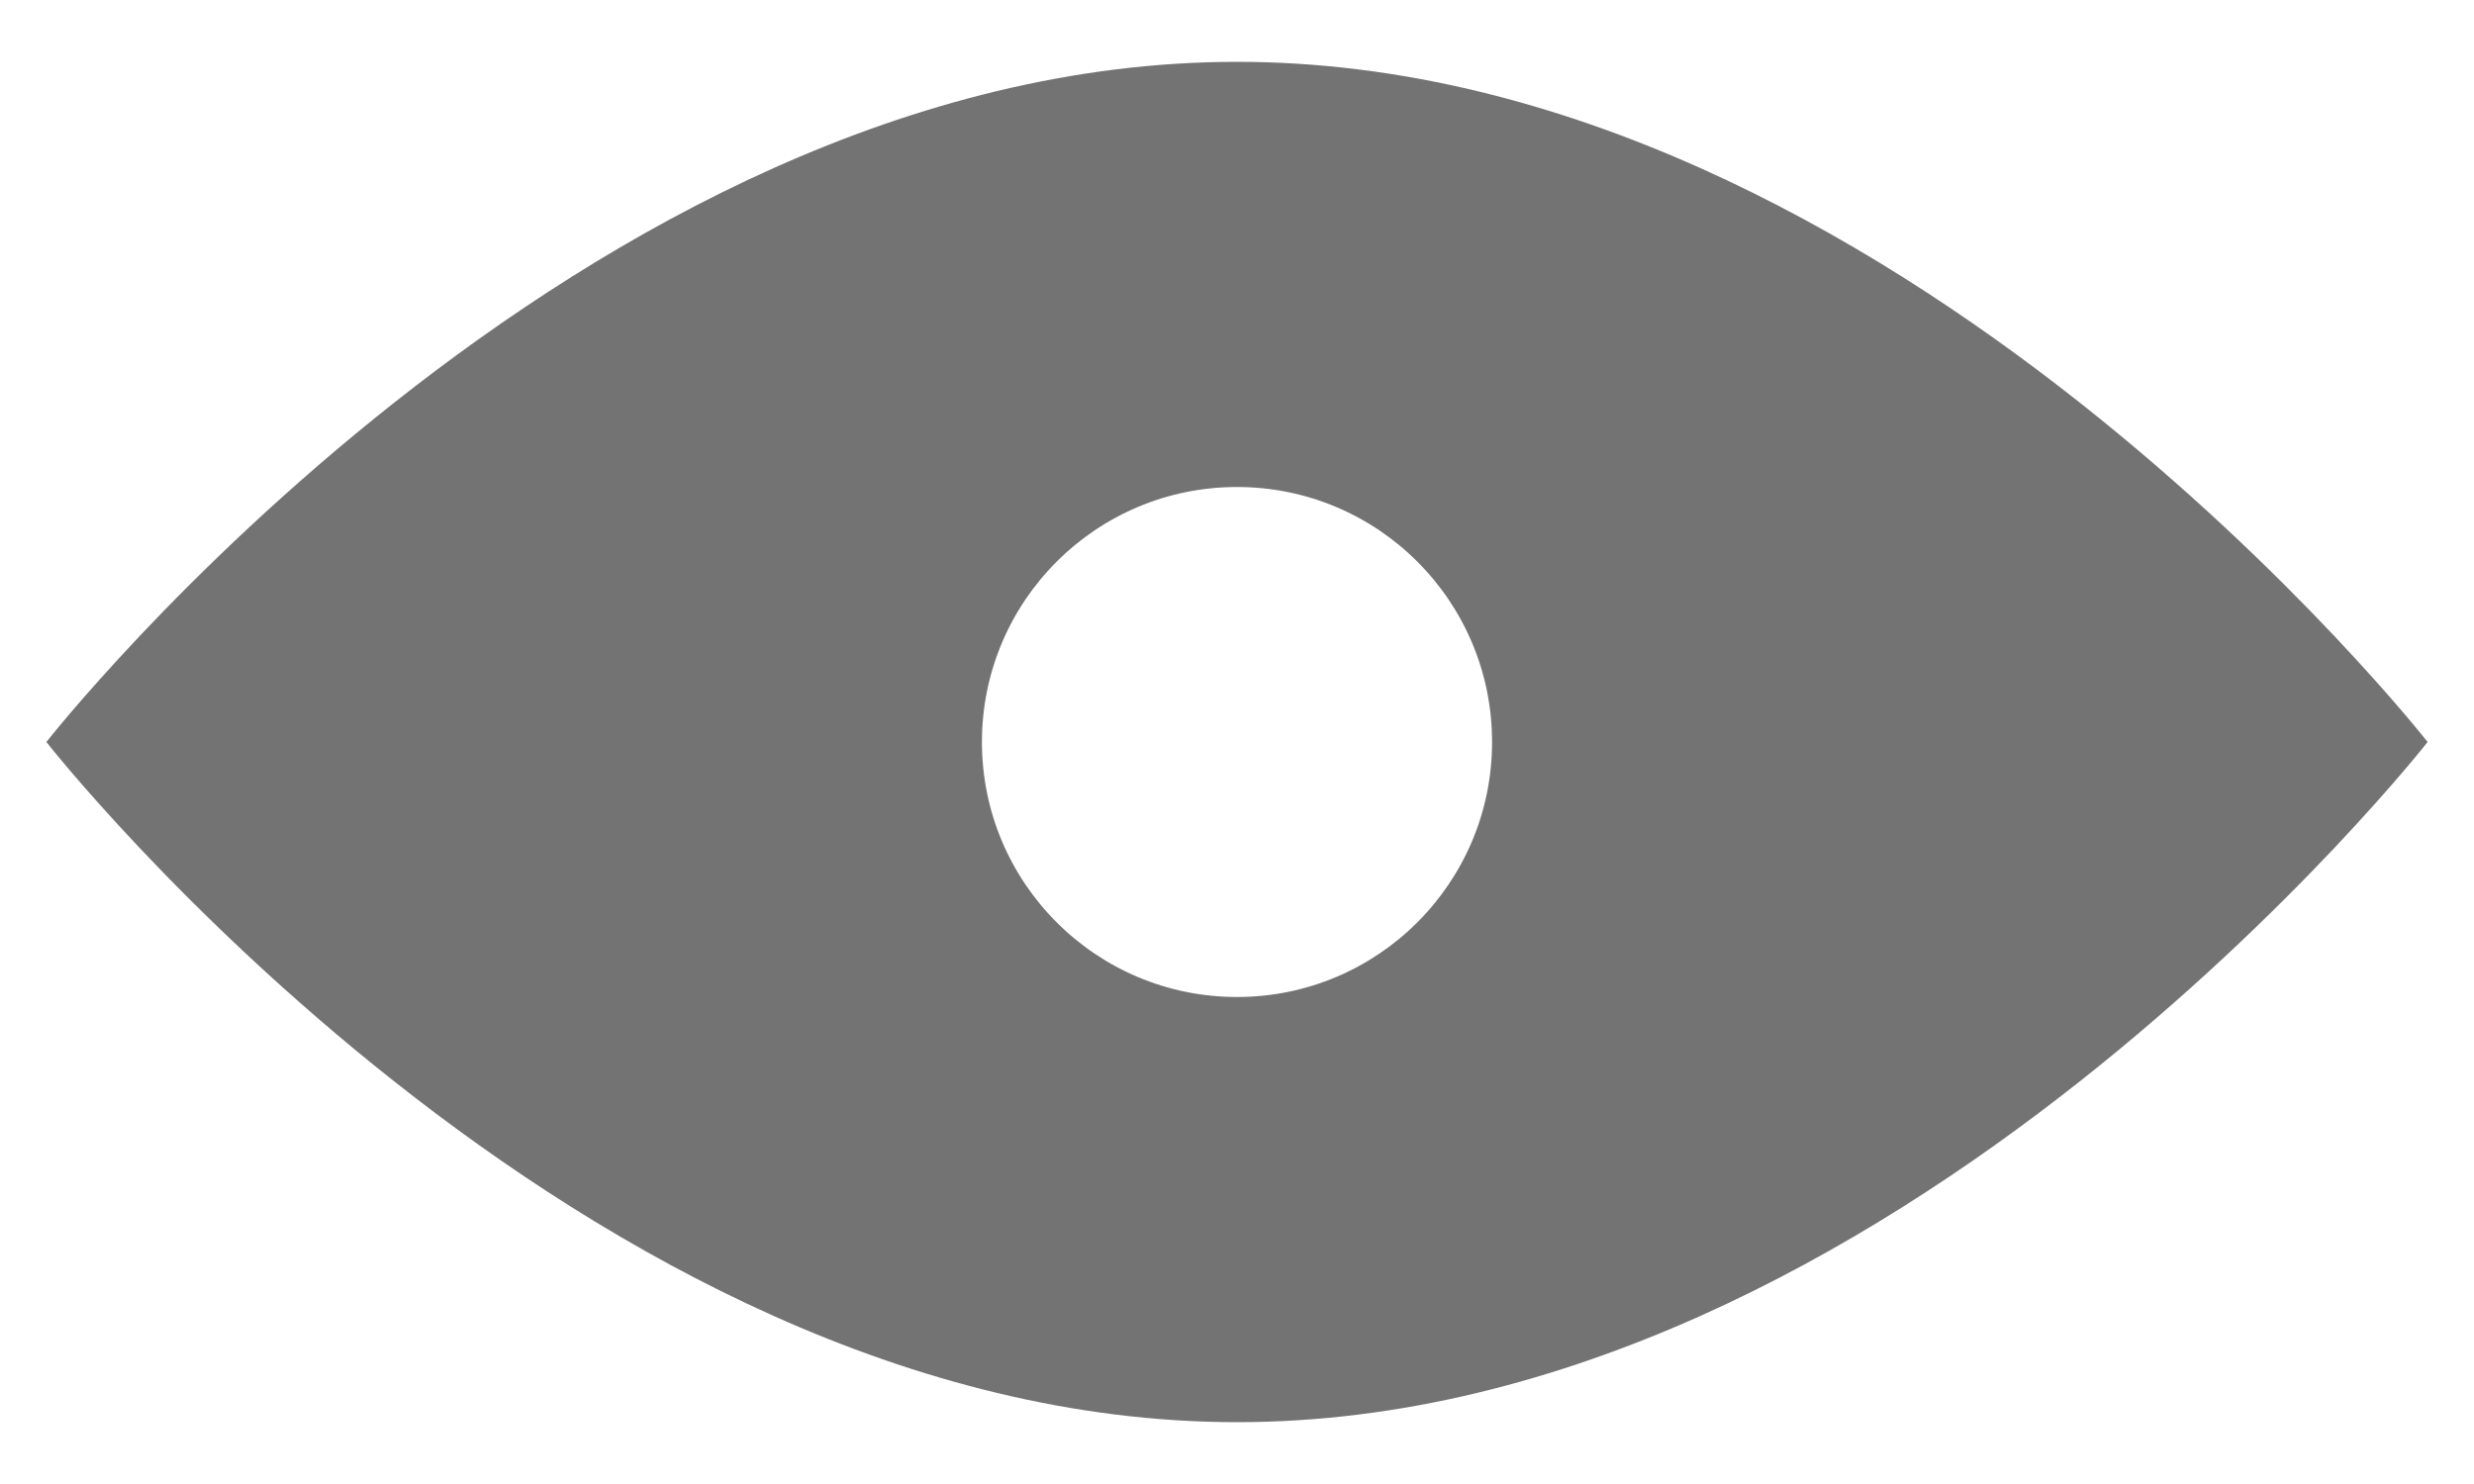
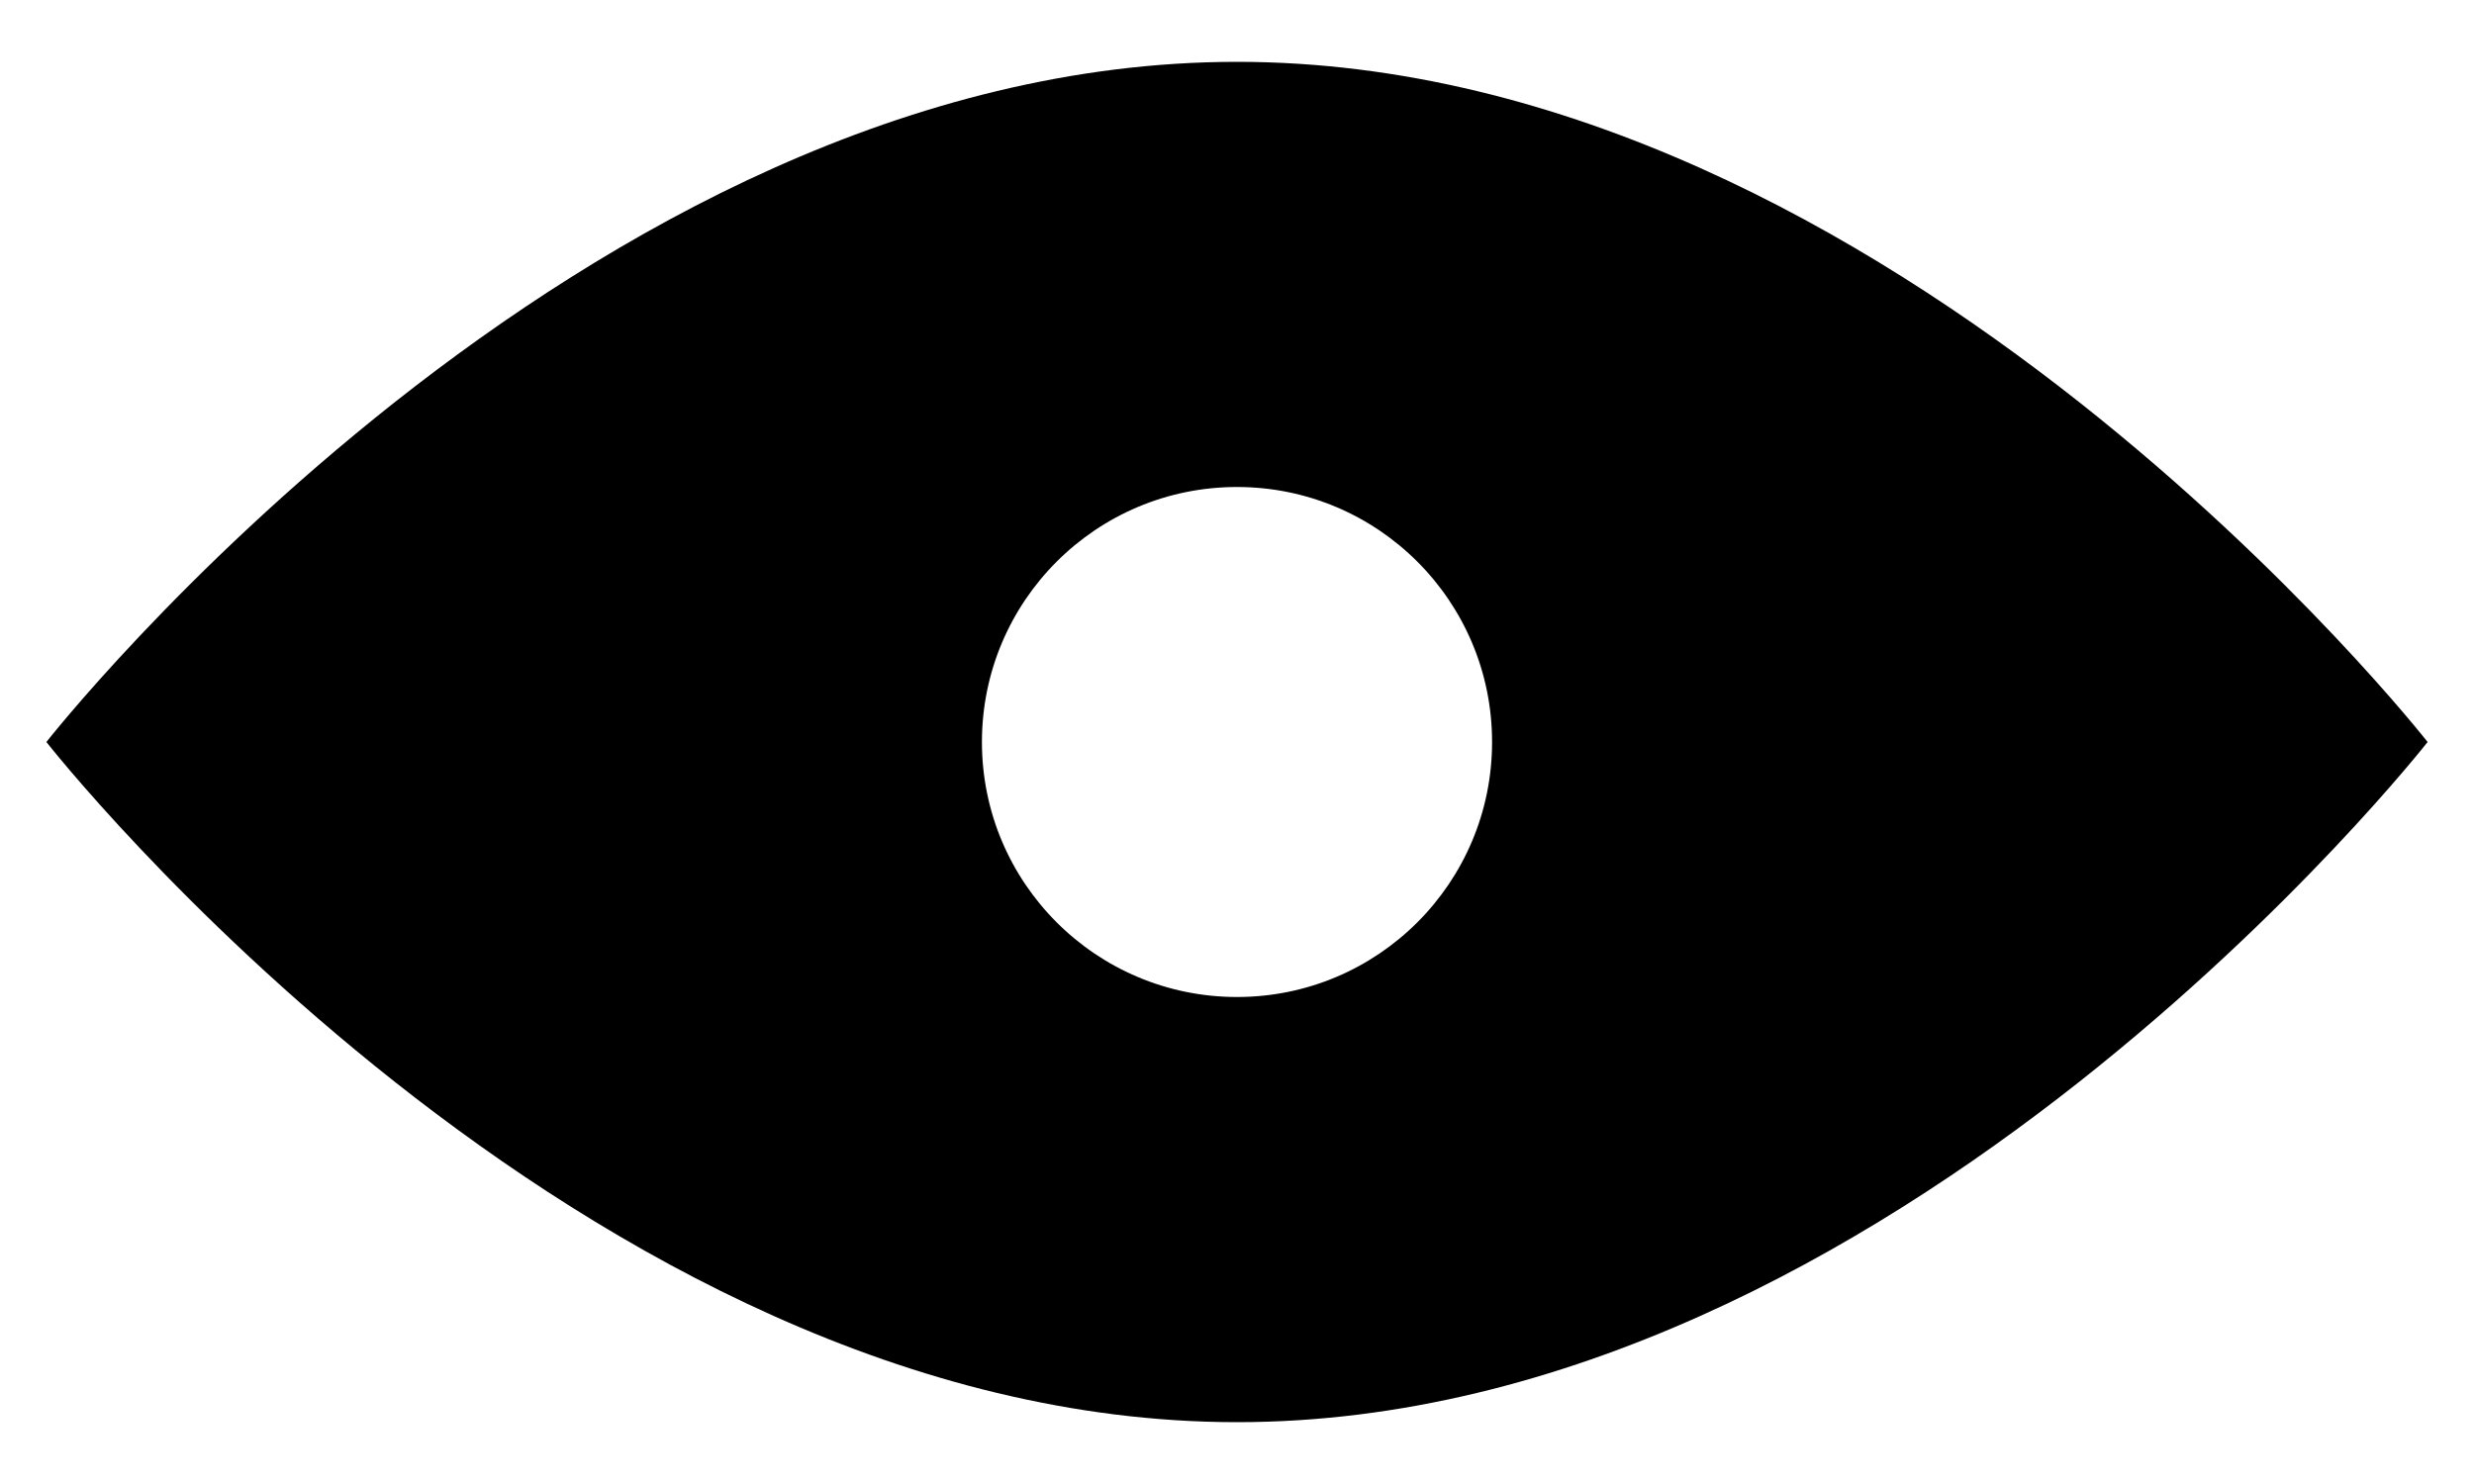
<svg xmlns="http://www.w3.org/2000/svg" width="20px" height="12px" viewBox="0 0 20 12" version="1.1">
  <defs />
  <g id="Symbols" stroke="none" stroke-width="1" fill="none" fill-rule="evenodd">
-     <g id="Icons-Copy-5" transform="translate(-56, -16)">
+     <g id="Icons-Copy-2" transform="translate(-56, -16)">
      <g id="View" transform="translate(44, 0)">
        <rect id="Rectangle-1-Copy" x="0" y="0" width="44" height="44" />
-         <path d="M22,27.5 C27.316,27.5 31.625,22 31.625,22 C31.625,22 27.316,16.5 22,16.5 C16.684,16.5 12.375,22 12.375,22 C12.375,22 16.684,27.5 22,27.5 Z M22,24.062 C23.139,24.062 24.062,23.139 24.062,22 C24.062,20.861 23.139,19.938 22,19.938 C20.861,19.938 19.938,20.861 19.938,22 C19.938,23.139 20.861,24.062 22,24.062 Z" id="Oval-1-Copy-3" fill="#737373" />
+         <path d="M22,27.5 C27.316,27.5 31.625,22 31.625,22 C31.625,22 27.316,16.5 22,16.5 C16.684,16.5 12.375,22 12.375,22 C12.375,22 16.684,27.5 22,27.5 Z M22,24.062 C23.139,24.062 24.062,23.139 24.062,22 C24.062,20.861 23.139,19.938 22,19.938 C20.861,19.938 19.938,20.861 19.938,22 C19.938,23.139 20.861,24.062 22,24.062 Z" id="Oval-1-Copy-3" fill="#000000" />
      </g>
    </g>
  </g>
</svg>
